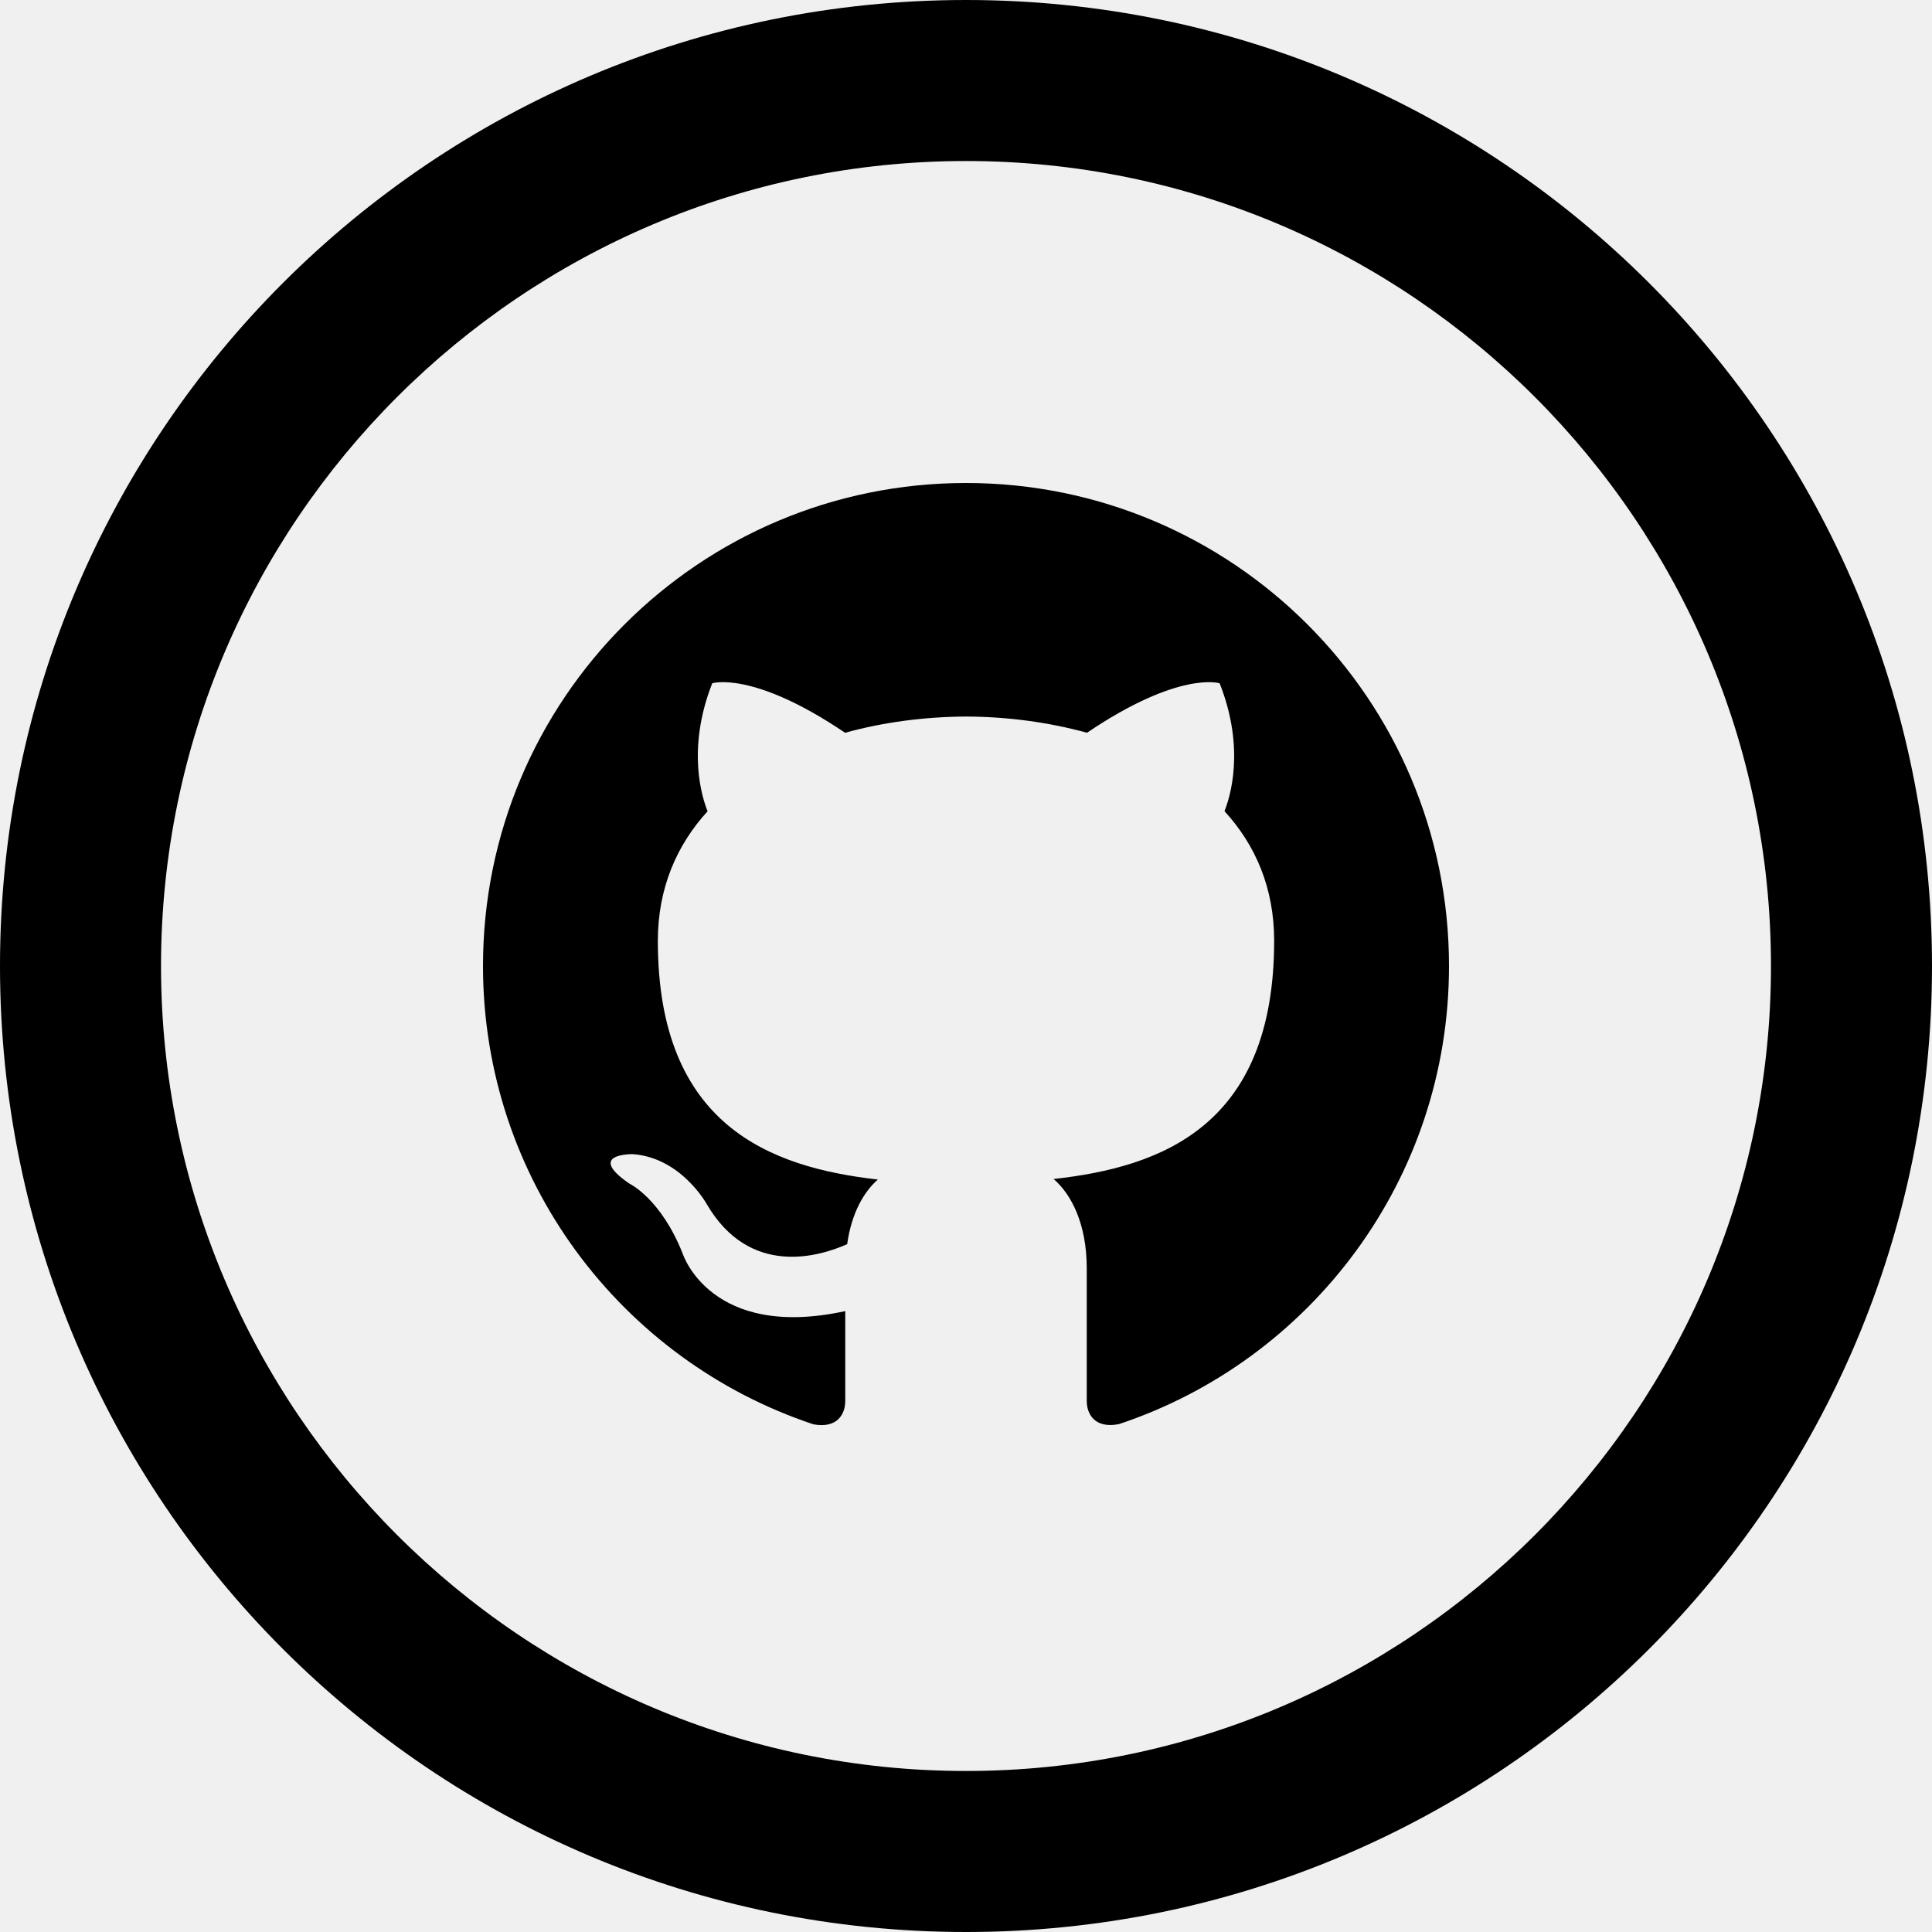
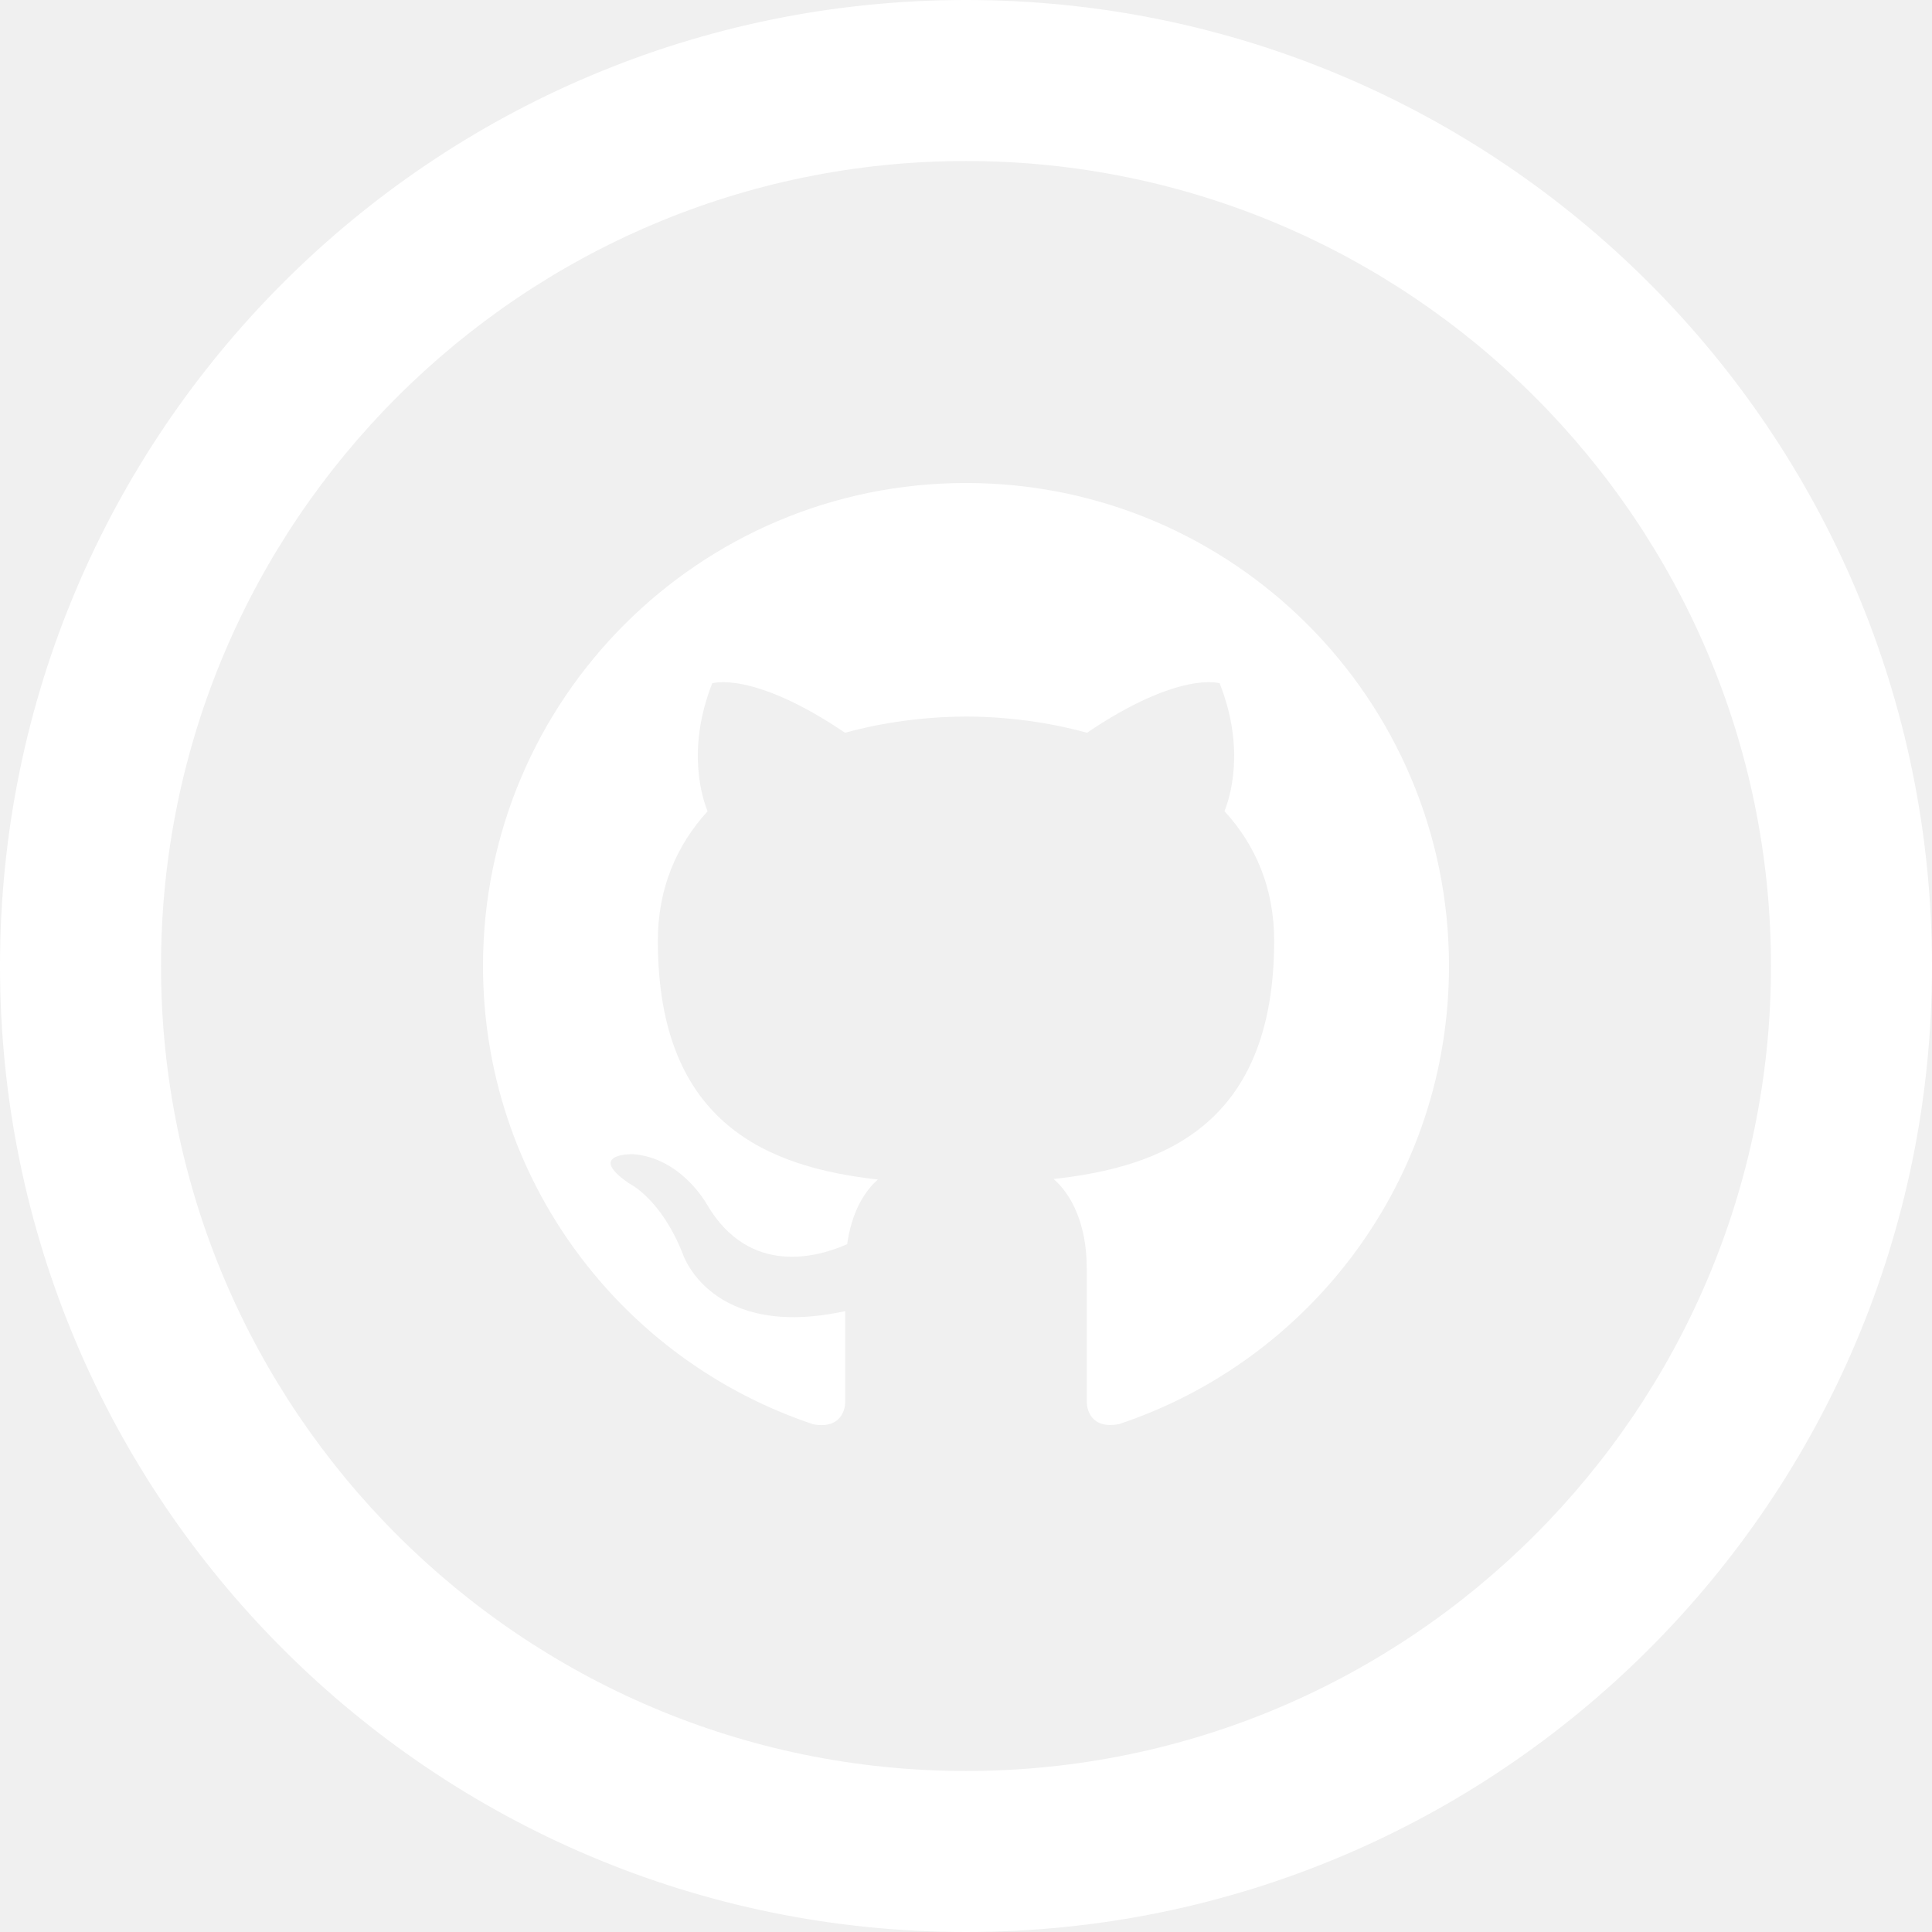
<svg xmlns="http://www.w3.org/2000/svg" width="32" height="32" viewBox="0 0 32 32" fill="none">
-   <path d="M16 2.667C23.352 2.667 29.333 8.648 29.333 16C29.333 23.352 23.352 29.333 16 29.333C8.648 29.333 2.667 23.352 2.667 16C2.667 8.648 8.648 2.667 16 2.667ZM16 0C7.164 0 0 7.164 0 16C0 24.836 7.164 32 16 32C24.836 32 32 24.836 32 16C32 7.164 24.836 0 16 0ZM16 8C11.583 8 8 11.581 8 16C8 19.535 10.292 22.533 13.472 23.591C13.872 23.665 14 23.417 14 23.205V21.716C11.775 22.2 11.311 20.773 11.311 20.773C10.948 19.849 10.423 19.603 10.423 19.603C9.697 19.105 10.477 19.116 10.477 19.116C11.281 19.172 11.704 19.941 11.704 19.941C12.417 21.164 13.575 20.811 14.032 20.607C14.104 20.089 14.311 19.737 14.54 19.537C12.763 19.335 10.896 18.648 10.896 15.584C10.896 14.711 11.208 13.997 11.72 13.437C11.637 13.233 11.363 12.419 11.797 11.317C11.797 11.317 12.469 11.103 13.997 12.137C14.636 11.96 15.32 11.872 16 11.868C16.68 11.871 17.364 11.96 18.004 12.137C19.532 11.103 20.201 11.317 20.201 11.317C20.637 12.419 20.363 13.233 20.281 13.435C20.795 13.995 21.104 14.708 21.104 15.581C21.104 18.655 19.232 19.331 17.451 19.528C17.739 19.776 18 20.263 18 21.009V23.204C18 23.417 18.128 23.667 18.533 23.588C21.711 22.531 24 19.533 24 16C24 11.581 20.417 8 16 8V8Z" fill="black" />
+   <path d="M16 2.667C23.352 2.667 29.333 8.648 29.333 16C29.333 23.352 23.352 29.333 16 29.333C8.648 29.333 2.667 23.352 2.667 16C2.667 8.648 8.648 2.667 16 2.667ZM16 0C7.164 0 0 7.164 0 16C0 24.836 7.164 32 16 32C24.836 32 32 24.836 32 16C32 7.164 24.836 0 16 0ZM16 8C11.583 8 8 11.581 8 16C8 19.535 10.292 22.533 13.472 23.591C13.872 23.665 14 23.417 14 23.205V21.716C11.775 22.2 11.311 20.773 11.311 20.773C10.948 19.849 10.423 19.603 10.423 19.603C9.697 19.105 10.477 19.116 10.477 19.116C11.281 19.172 11.704 19.941 11.704 19.941C12.417 21.164 13.575 20.811 14.032 20.607C14.104 20.089 14.311 19.737 14.54 19.537C12.763 19.335 10.896 18.648 10.896 15.584C10.896 14.711 11.208 13.997 11.72 13.437C11.637 13.233 11.363 12.419 11.797 11.317C11.797 11.317 12.469 11.103 13.997 12.137C14.636 11.96 15.32 11.872 16 11.868C16.68 11.871 17.364 11.96 18.004 12.137C19.532 11.103 20.201 11.317 20.201 11.317C20.637 12.419 20.363 13.233 20.281 13.435C20.795 13.995 21.104 14.708 21.104 15.581C21.104 18.655 19.232 19.331 17.451 19.528C17.739 19.776 18 20.263 18 21.009V23.204C18 23.417 18.128 23.667 18.533 23.588C21.711 22.531 24 19.533 24 16C24 11.581 20.417 8 16 8V8Z" fill="white" />
</svg>
